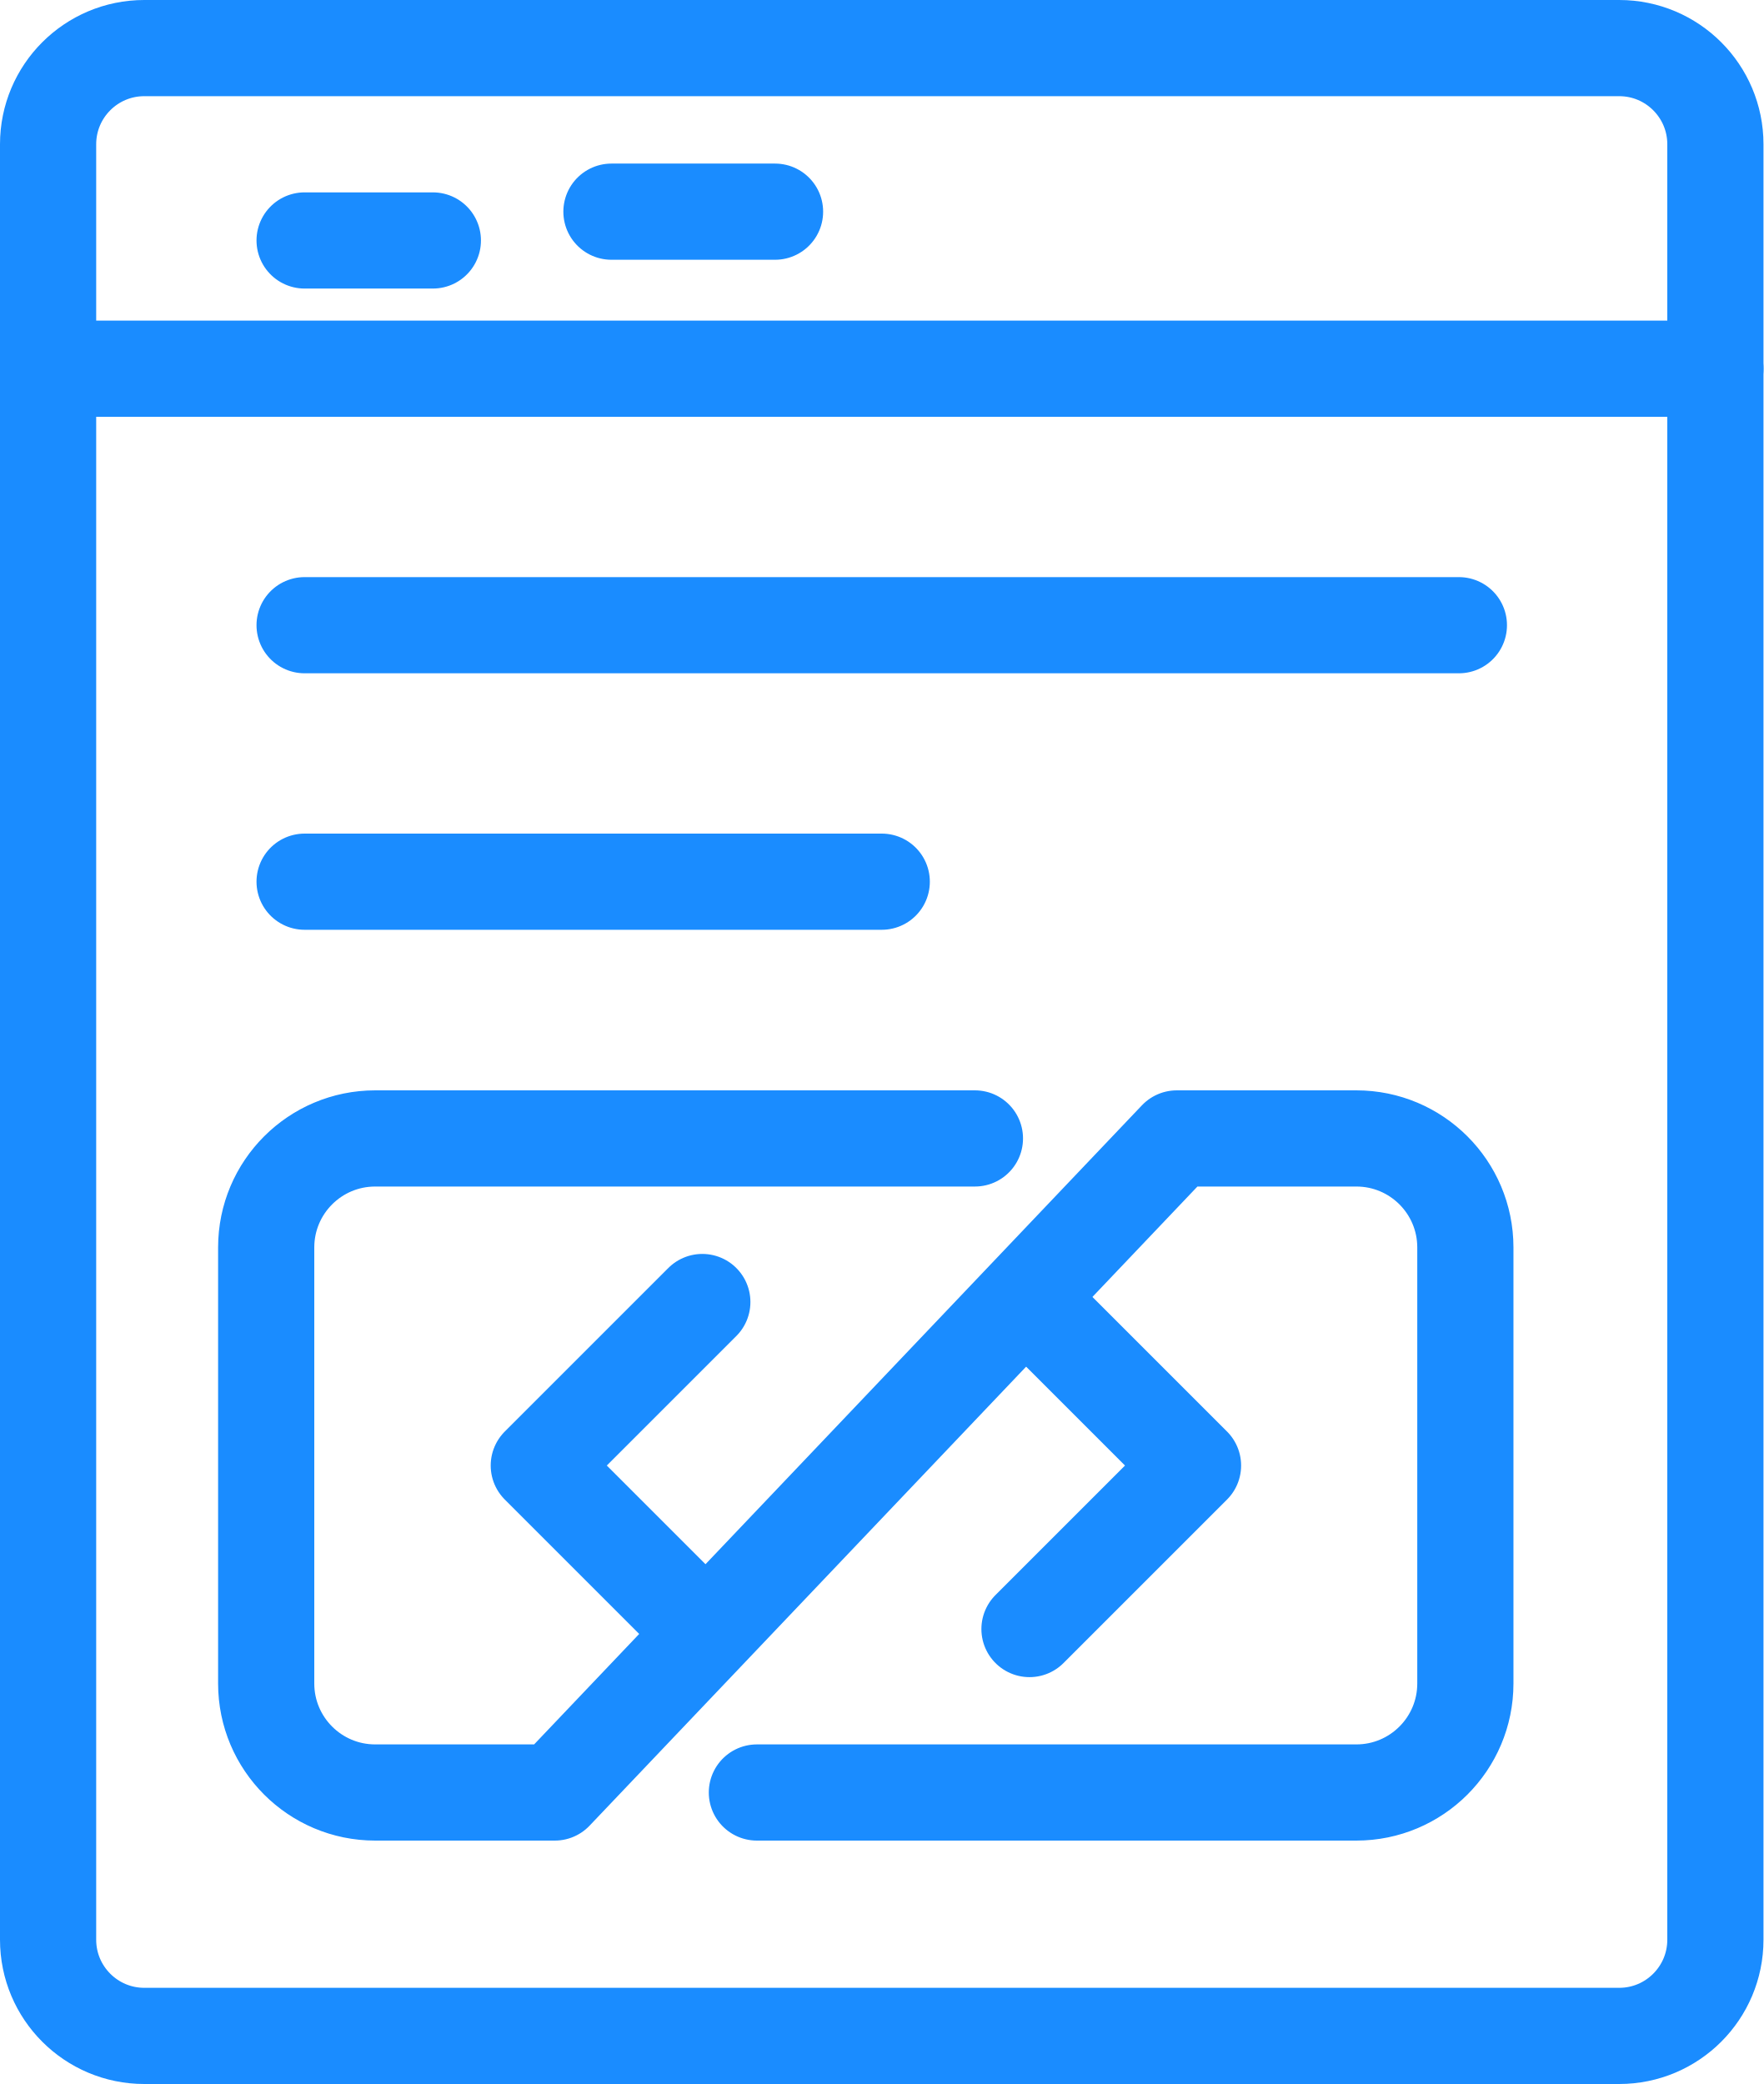
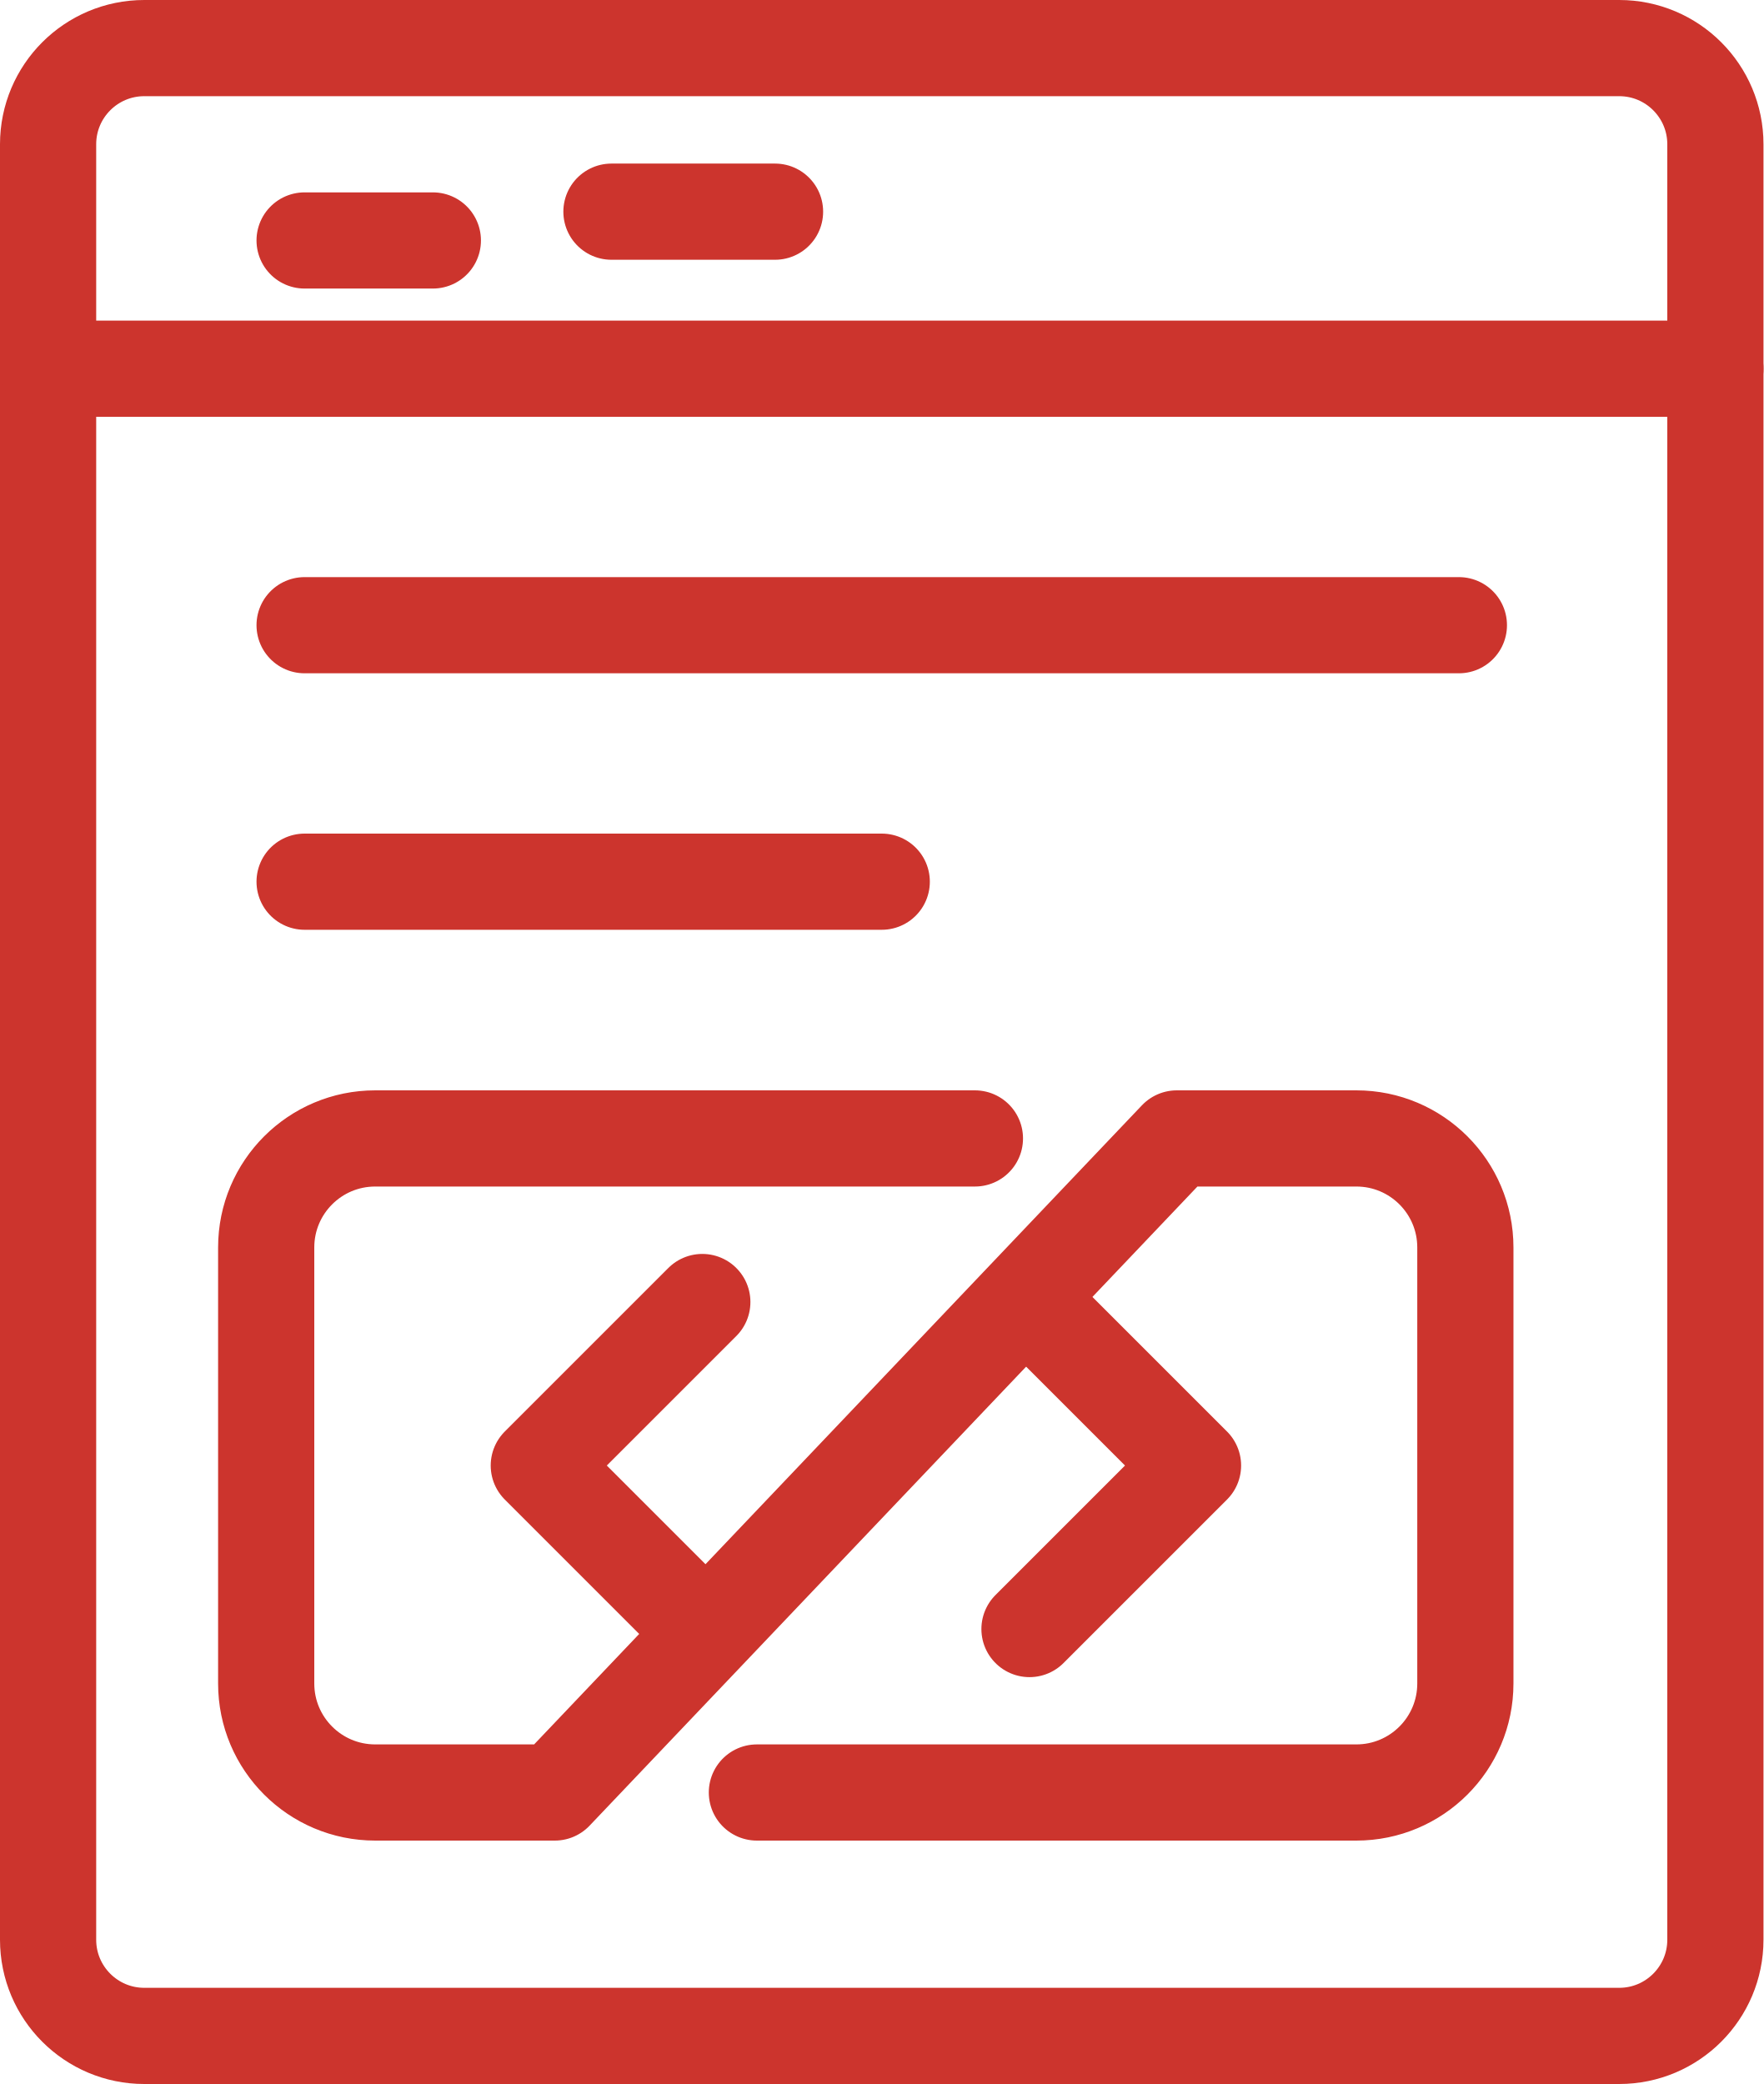
<svg xmlns="http://www.w3.org/2000/svg" width="27.5" height="32.5" viewBox="0 0 27.5 32.5">
  <defs>
-     <style>.a,.b{fill:none;stroke:#1a8cff;stroke-linecap:round;stroke-width:1.5px;}.a{stroke-linejoin:round;}.b{stroke-linejoin:bevel;}</style>
+     <style>.a,.b{fill:none;stroke:#cc342d;stroke-linecap:round;stroke-width:1.5px;}.a{stroke-linejoin:round;}.b{stroke-linejoin:bevel;}</style>
  </defs>
  <g transform="translate(-3.75 -2.25)">
    <rect class="a" width="26" height="31" rx="1.5" transform="translate(4.5 3)" />
    <line class="b" x2="9" transform="translate(8.5 16)" />
    <line class="b" x2="18" transform="translate(8.5 12)" />
    <line class="b" x2="26" transform="translate(4.5 8)" />
    <line class="b" x2="2" transform="translate(8.5 6)" />
    <line class="b" x2="2.551" transform="translate(13.285 5.551)" />
    <path class="a" d="M14.152,23.2H23.5a1.7,1.7,0,0,0,1.7-1.7V14.7A1.7,1.7,0,0,0,23.5,13H20.7L11,23.2H8.2a1.7,1.7,0,0,1-1.7-1.7V14.7A1.7,1.7,0,0,1,8.2,13h9.352" transform="translate(1.401 7.004)" />
    <path class="a" d="M13.5,14.5,16.05,17.05,13.5,19.6" transform="translate(6.304 8.055)" />
    <path class="a" d="M11.55,14.5,9,17.05l2.55,2.55" transform="translate(3.152 8.055)" />
  </g>
</svg>
